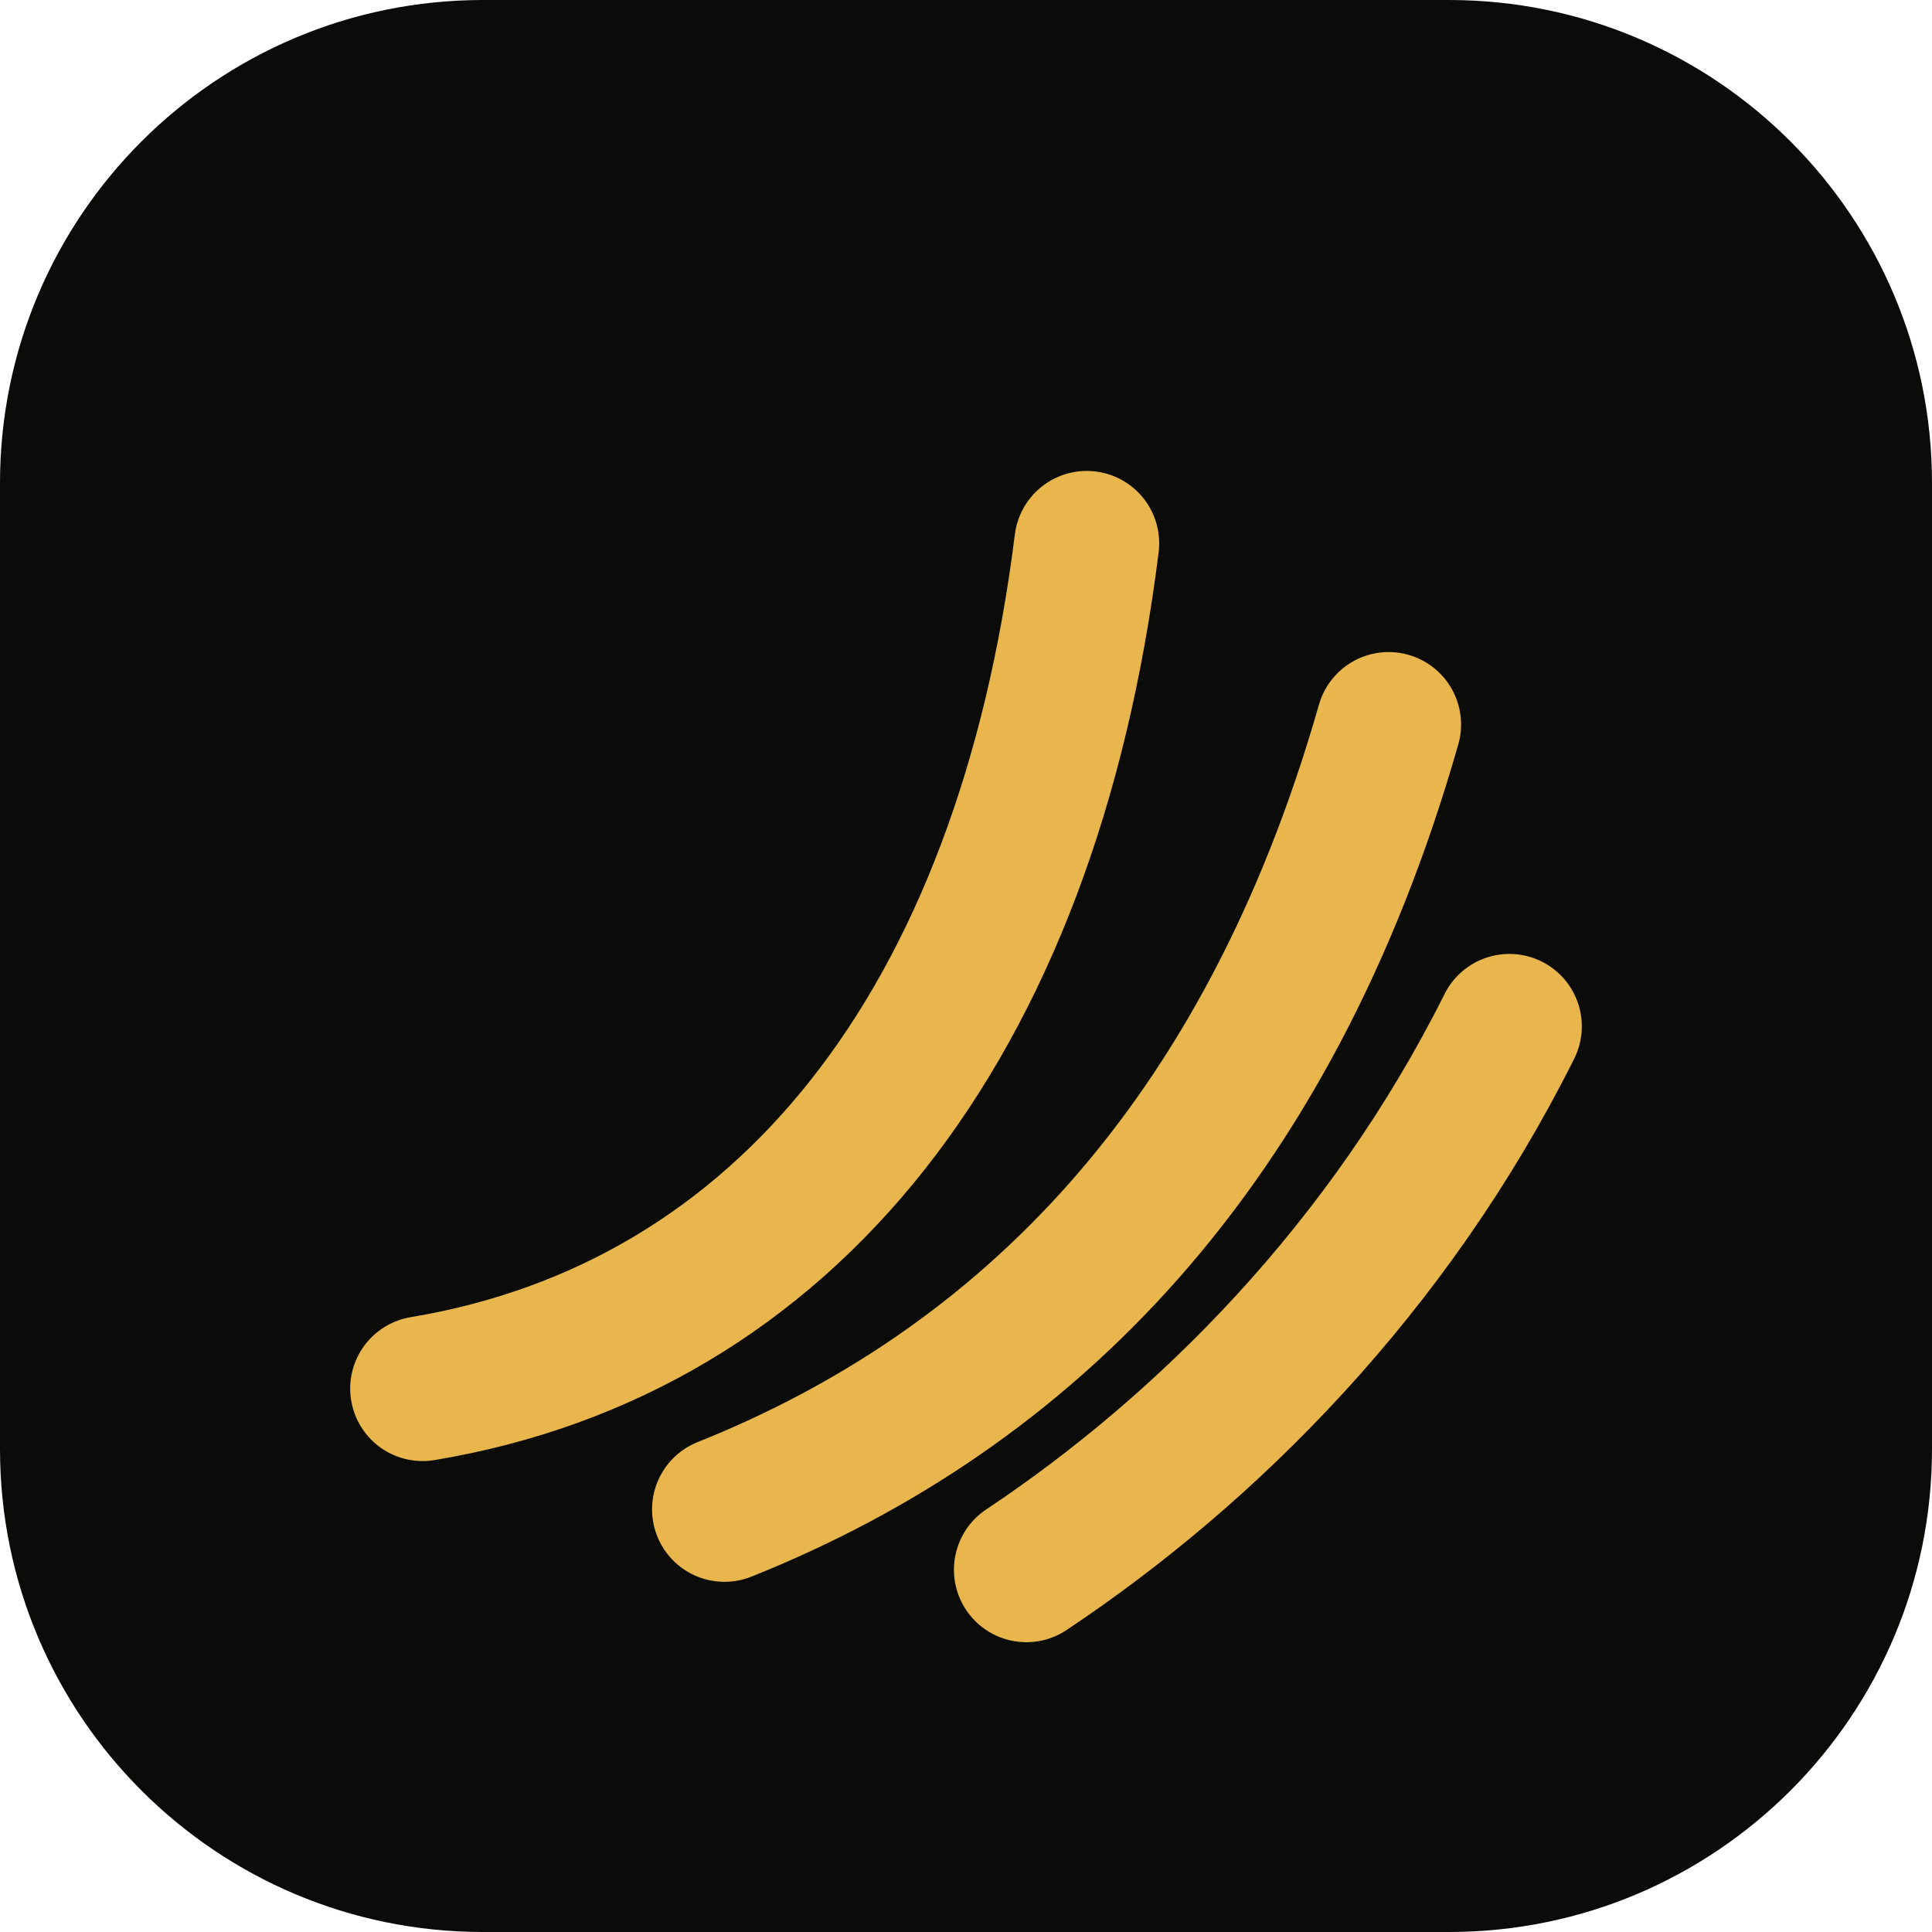
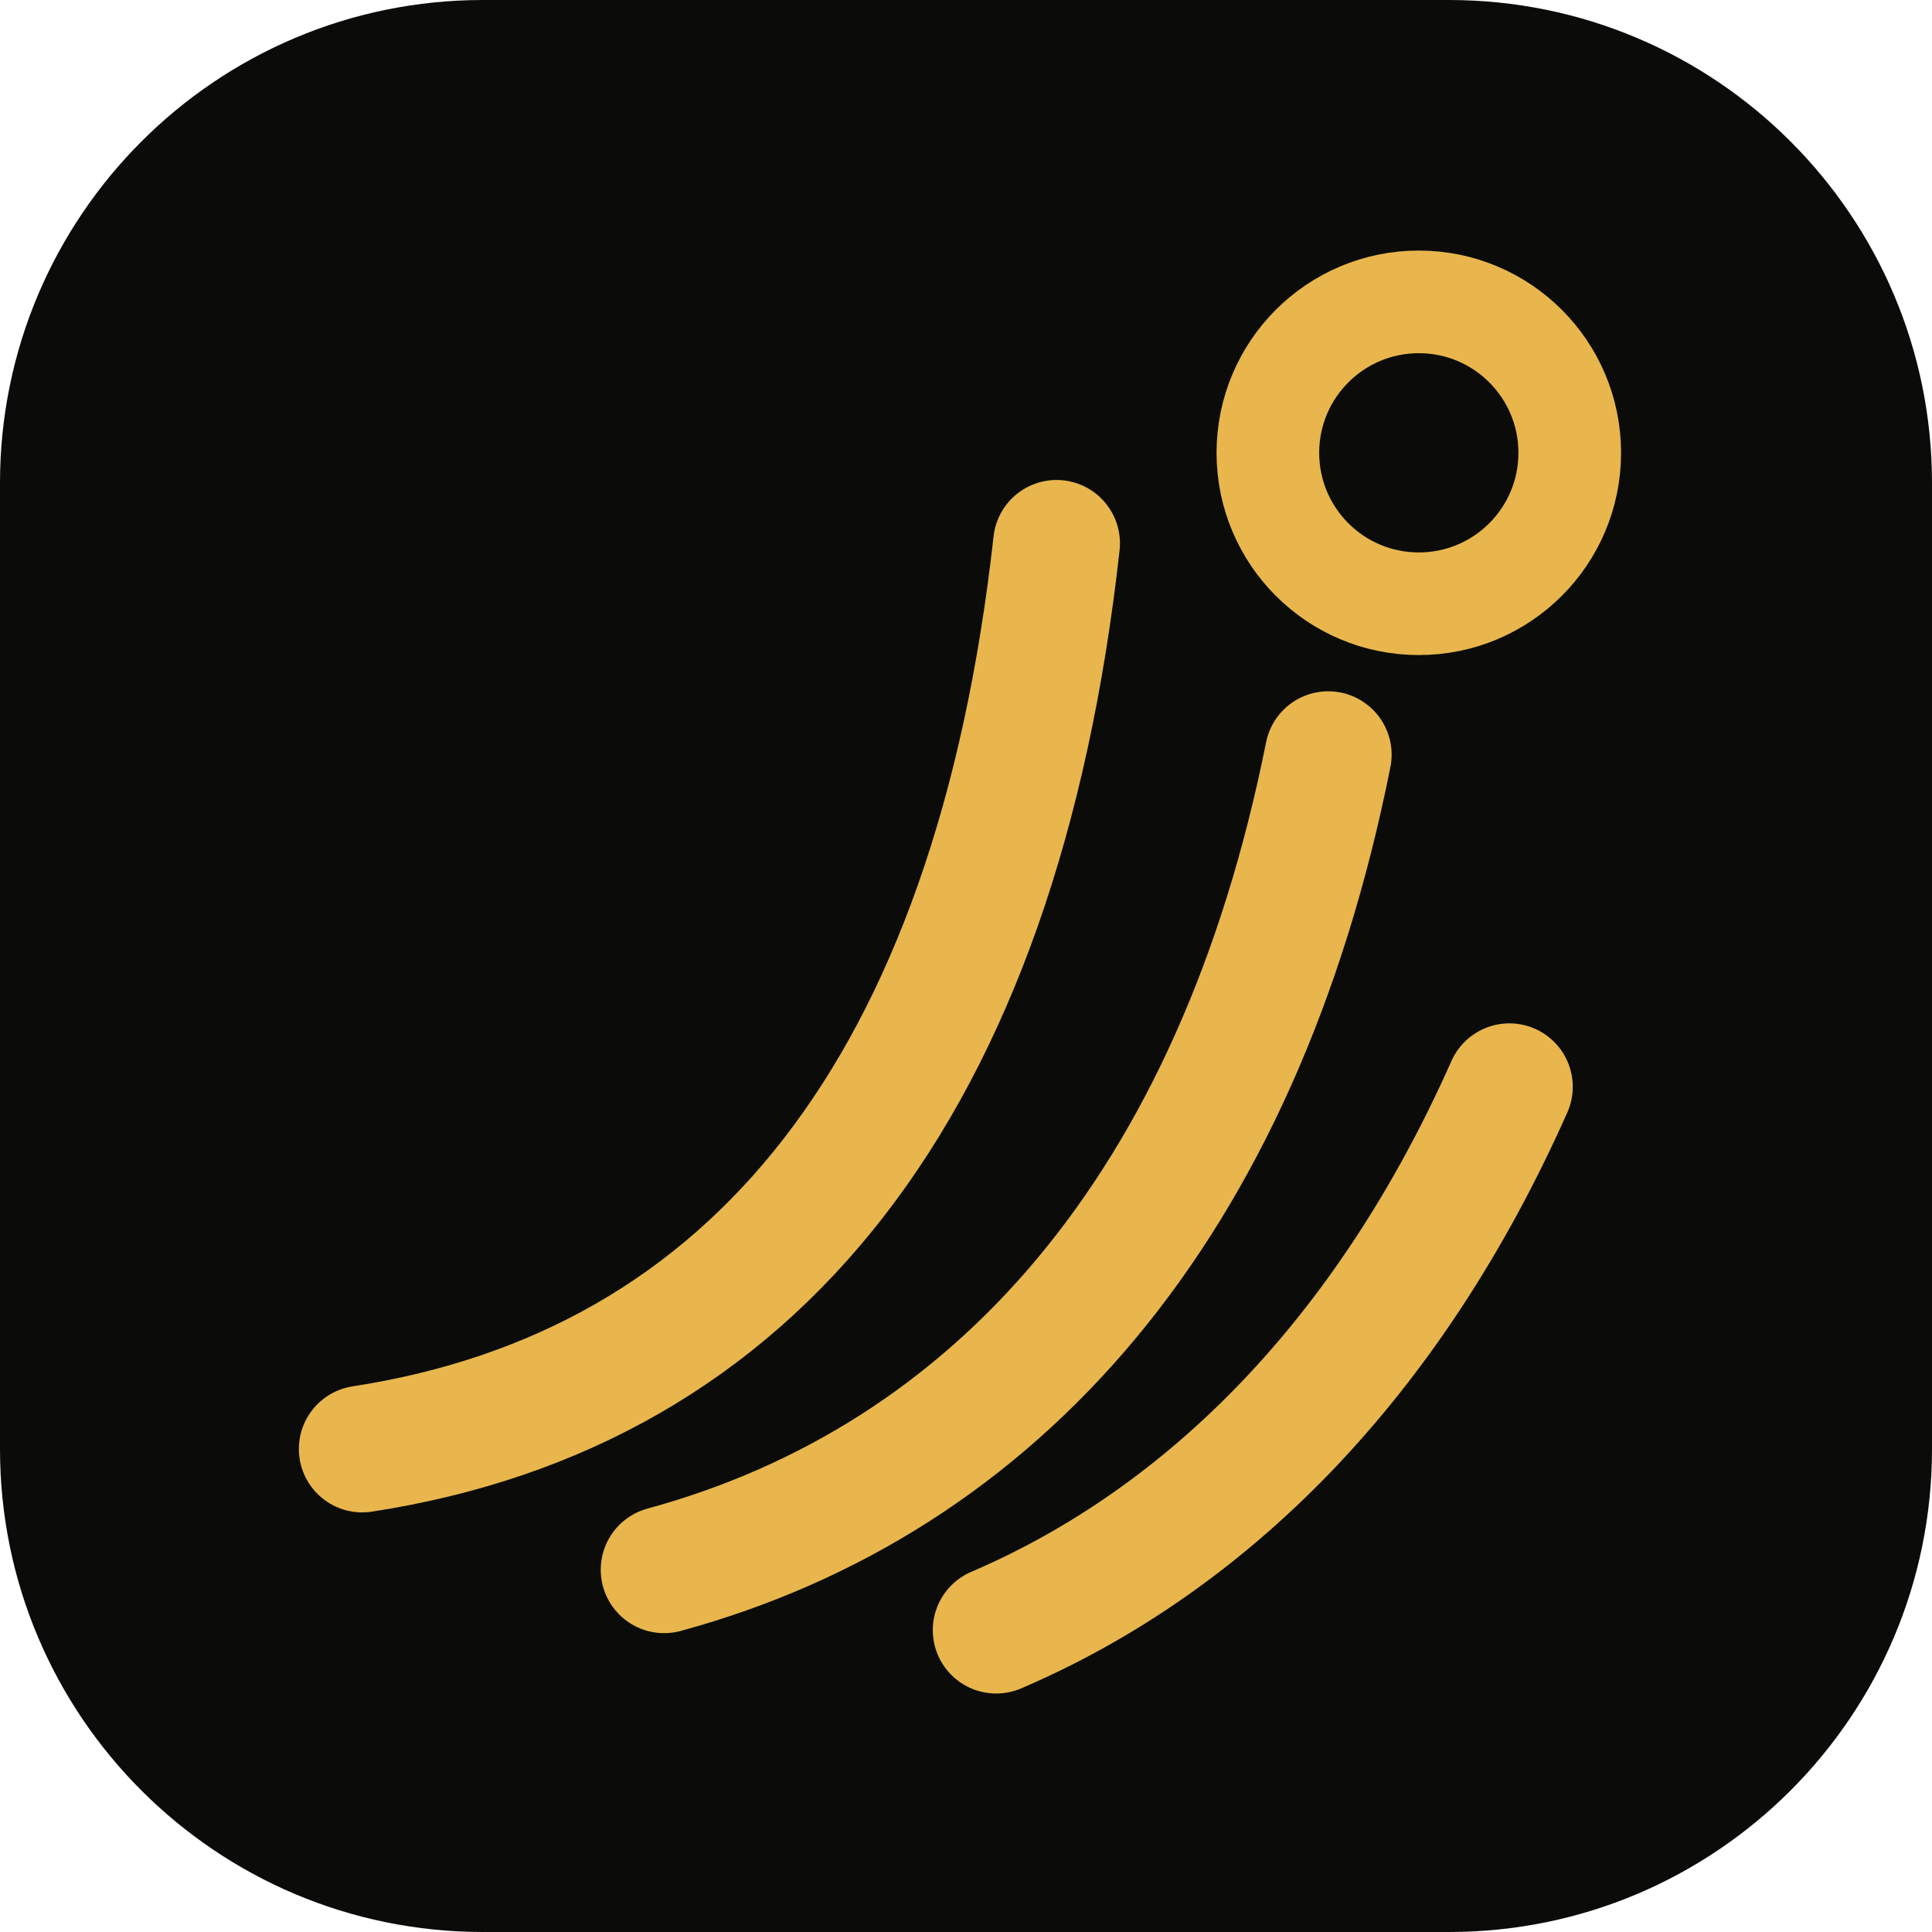
- <svg xmlns="http://www.w3.org/2000/svg" viewBox="0 0 32 32">
-   <rect width="32" height="32" rx="8" fill="#0b0c09" />
-   <path d="M7 23c6-1 10-6 11-14M12 25c5-2 9-6 11-13M17 26c3-2 6-5 8-9" stroke="#e8b64c" stroke-width="2.4" fill="none" stroke-linecap="round" />
+ <svg xmlns="http://www.w3.org/2000/svg" viewBox="0 0 64 64">
+   <rect width="64" height="64" rx="16" fill="#0b0c09" />
+   <g fill="none" stroke="#e8b64c" stroke-width="4.2" stroke-linecap="round">
+     <path d="M12 48c13-2 21-12 23-30" />
+     <path d="M22 52c11-3 19-12 22-27" />
+     <path d="M33 54c7-3 13-9 17-18" />
+     <circle cx="47" cy="15" r="5" stroke-width="3.4" />
+   </g>
</svg>
